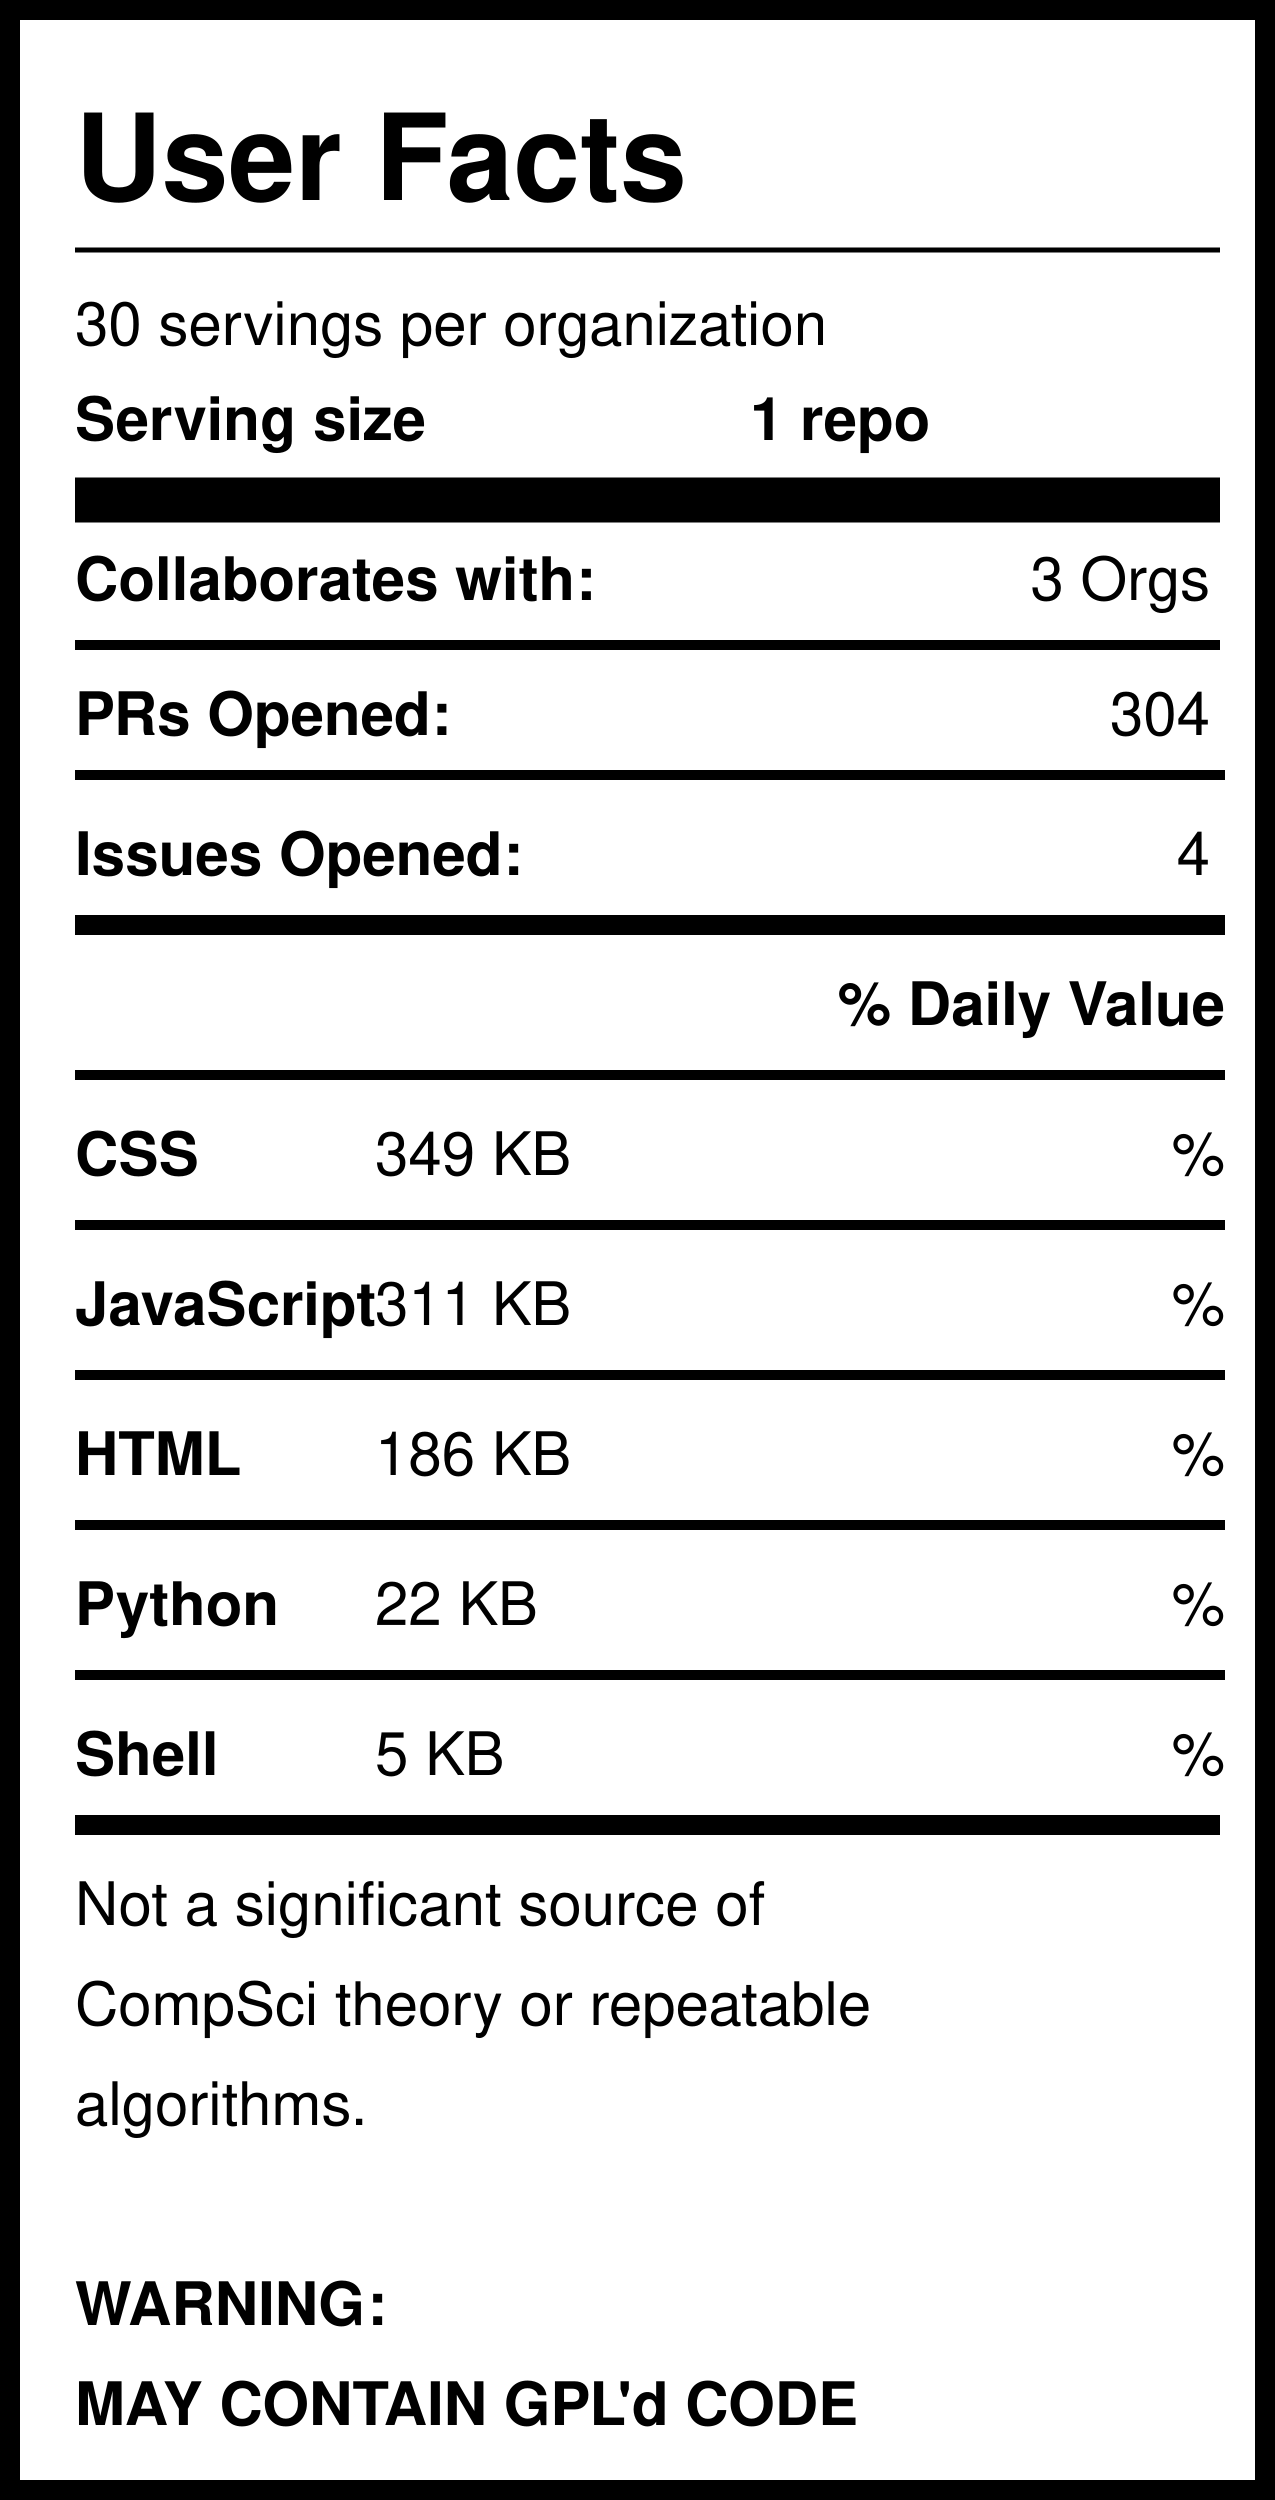
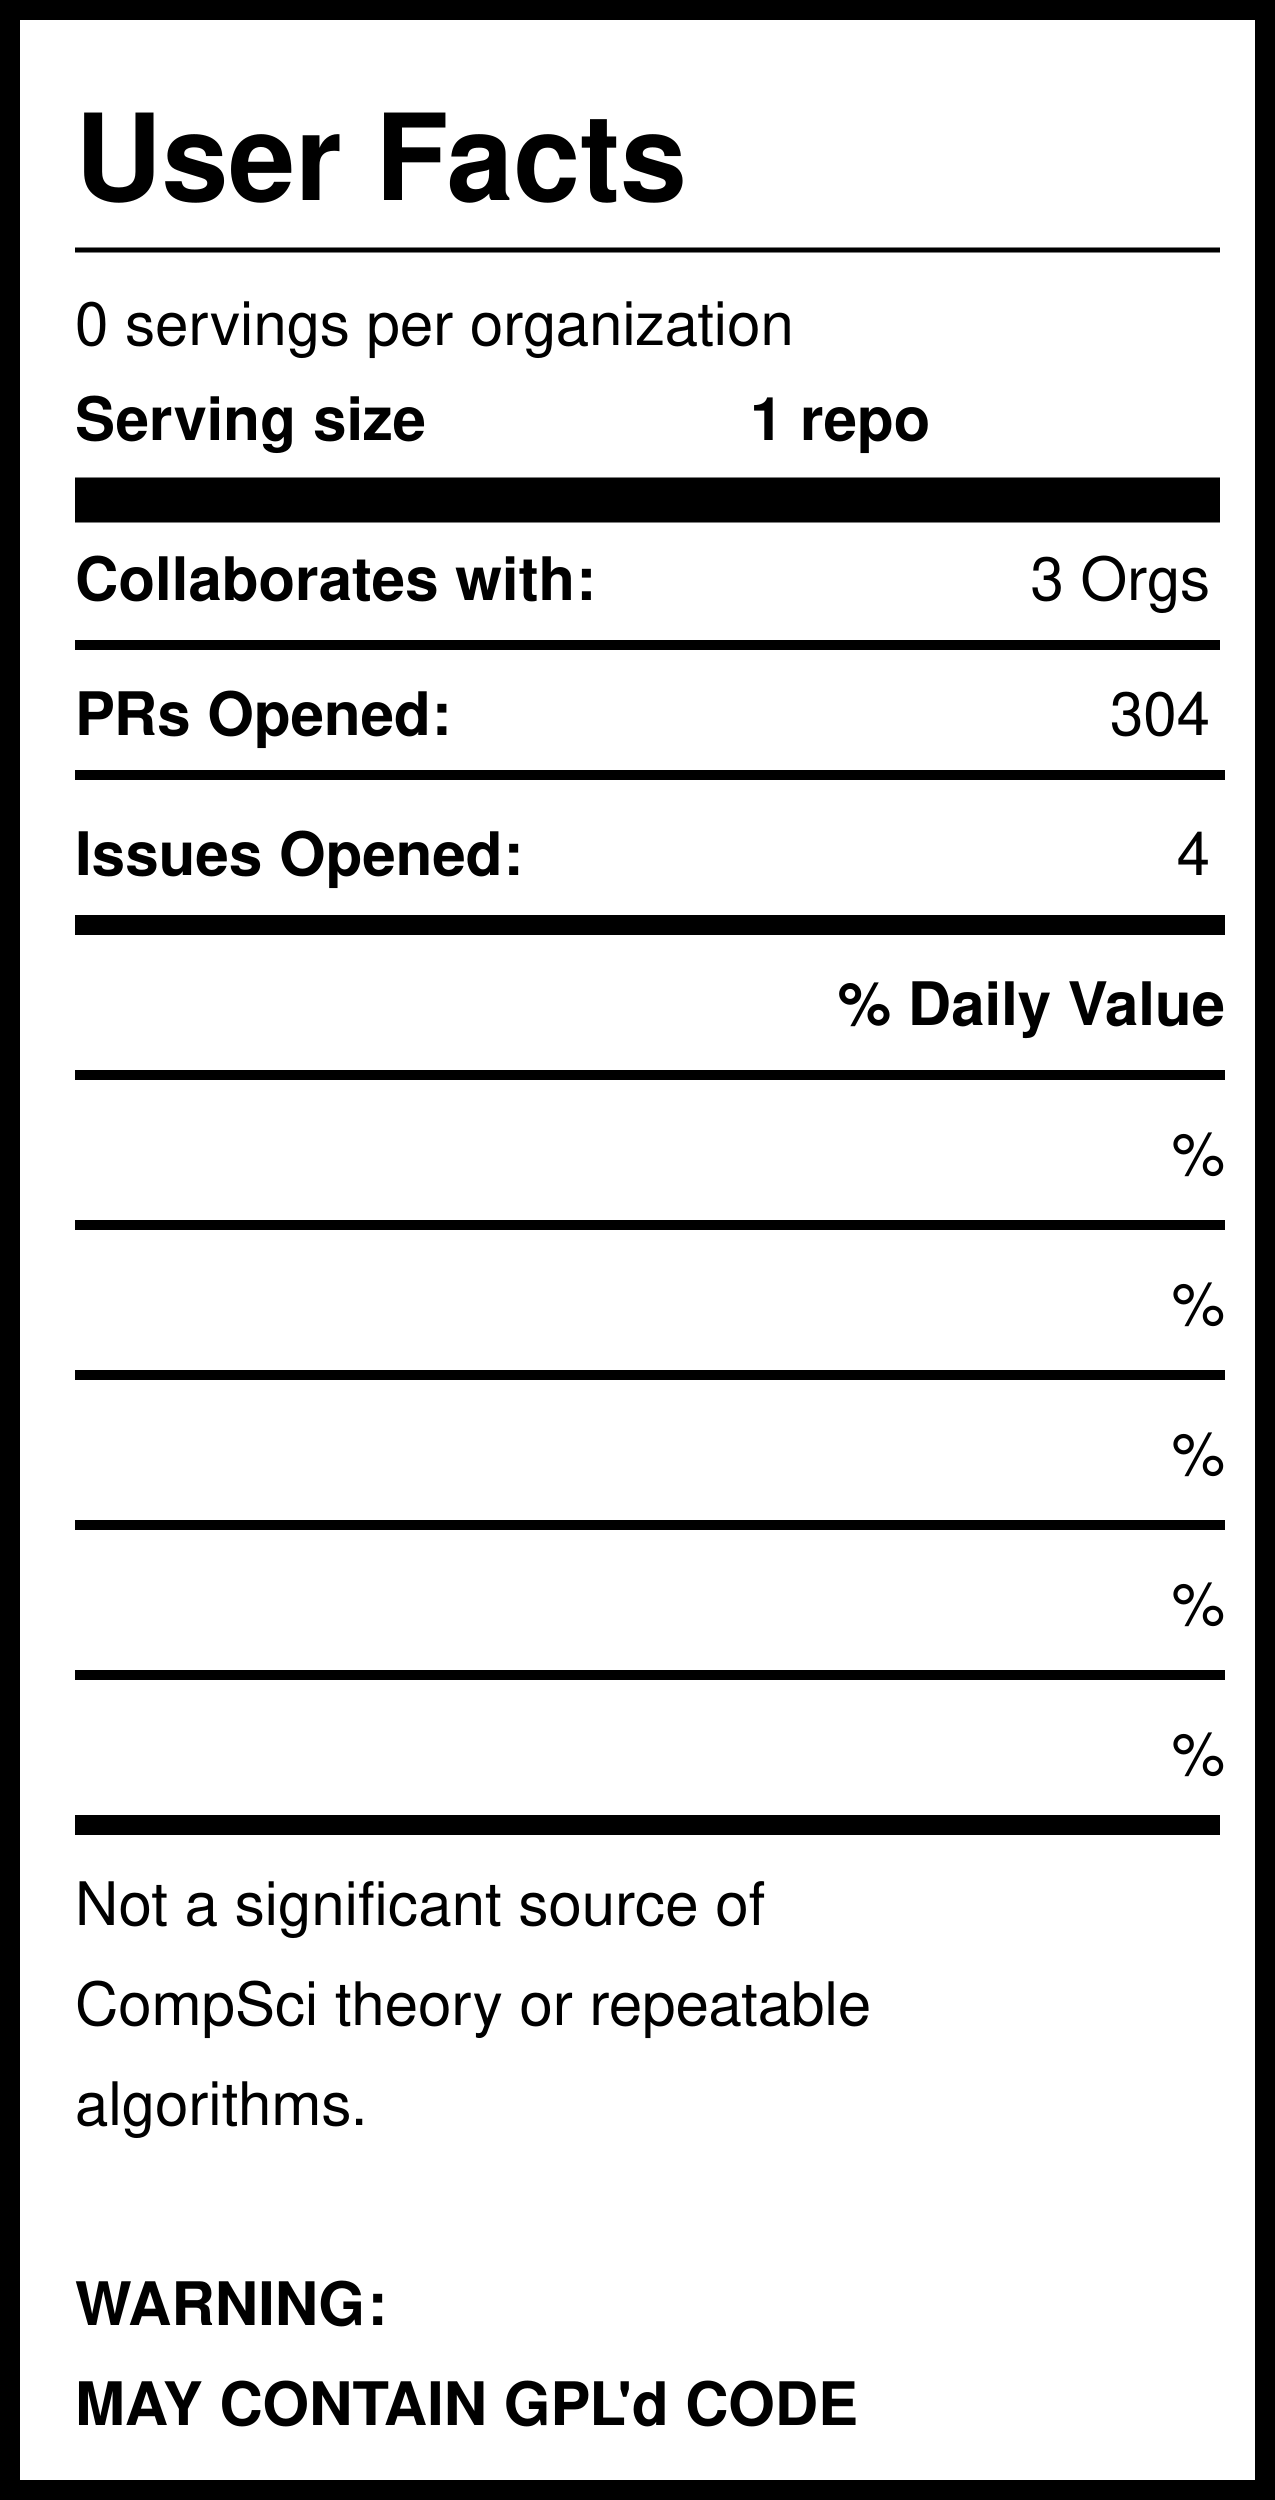
<svg xmlns="http://www.w3.org/2000/svg" version="1.1" width="255" height="500" style="background: white">
  <svg width="255" height="500">
    <rect width="255" height="500" style="fill:rgb(255,255,255);stroke-width:8;stroke:rgb(0,0,0)" />
    <text x="15" y="40" font-family="Helvetica" font-weight="bold" font-size="2em">User Facts</text>
    <line x1="15" y1="50" x2="244" y2="50" style="stroke:rgb(0,0,0);stroke-width:1" />
-     <text x="15" y="69" font-family="Helvetica" lengthAdjust="spacingAndGlyphs">30 servings per organization</text>
+     <text x="15" y="69" font-family="Helvetica" lengthAdjust="spacingAndGlyphs">0 servings per organization</text>
    <text x="15" y="88" font-family="Helvetica" font-weight="bold" lengthAdjust="spacingAndGlyphs">Serving size</text>
    <text x="150" y="88" font-family="Helvetica" font-weight="bold" lengthAdjust="spacingAndGlyphs">1 repo</text>
    <line x1="15" y1="100" x2="244" y2="100" style="stroke:rgb(0,0,0);stroke-width:9" />
    <text x="15" y="120" font-family="Helvetica" font-weight="bold" lengthAdjust="spacingAndGlyphs">Collaborates with:</text>
    <text x="242" y="120" font-family="Helvetica" text-anchor="end" lengthAdjust="spacingAndGlyphs">3 Orgs</text>
    <line x1="15" y1="129" x2="244" y2="129" style="stroke:rgb(0,0,0);stroke-width:2" />
    <text x="15" y="147" font-family="Helvetica" font-weight="bold" lengthAdjust="spacingAndGlyphs">PRs Opened:</text>
    <text x="242" y="147" font-family="Helvetica" text-anchor="end" lengthAdjust="spacingAndGlyphs">304</text>
    <text x="15" y="175" font-family="Helvetica" font-weight="bold" lengthAdjust="spacingAndGlyphs">Issues Opened:</text>
    <text x="242" y="175" font-family="Helvetica" lengthAdjust="spacingAndGlyphs" text-anchor="end">4</text>
    <line x1="15" y1="185" x2="245" y2="185" style="stroke:rgb(0,0,0);stroke-width:4" />
    <line x1="15" y1="155" x2="245" y2="155" style="stroke:rgb(0,0,0);stroke-width:2" />
    <text x="245" y="205" font-family="Helvetica" font-weight="bold" text-anchor="end" lengthAdjust="spacingAndGlyphs">% Daily Value</text>
    <line x1="15" y1="215" x2="245" y2="215" style="stroke:rgb(0,0,0);stroke-width:2" />
-     <text x="15" y="235" font-family="Helvetica" font-weight="bold" lengthAdjust="spacingAndGlyphs">CSS</text>
-     <text x="75" y="235" font-family="Helvetica" lengthAdjust="spacingAndGlyphs">349 KB</text>
+     <text x="15" y="235" font-family="Helvetica" font-weight="bold" lengthAdjust="spacingAndGlyphs" />
+     <text x="75" y="235" font-family="Helvetica" lengthAdjust="spacingAndGlyphs" />
    <text x="245" y="235" font-family="Helvetica" lengthAdjust="spacingAndGlyphs" text-anchor="end">%</text>
    <line x1="15" y1="245" x2="245" y2="245" style="stroke:rgb(0,0,0);stroke-width:2" />
-     <text x="15" y="265" font-family="Helvetica" font-weight="bold" lengthAdjust="spacingAndGlyphs">JavaScript</text>
-     <text x="75" y="265" font-family="Helvetica" lengthAdjust="spacingAndGlyphs">311 KB</text>
+     <text x="15" y="265" font-family="Helvetica" font-weight="bold" lengthAdjust="spacingAndGlyphs" />
+     <text x="75" y="265" font-family="Helvetica" lengthAdjust="spacingAndGlyphs" />
    <text x="245" y="265" font-family="Helvetica" lengthAdjust="spacingAndGlyphs" text-anchor="end">%</text>
    <line x1="15" y1="275" x2="245" y2="275" style="stroke:rgb(0,0,0);stroke-width:2" />
-     <text x="15" y="295" font-family="Helvetica" font-weight="bold" lengthAdjust="spacingAndGlyphs">HTML</text>
-     <text x="75" y="295" font-family="Helvetica" lengthAdjust="spacingAndGlyphs">186 KB</text>
+     <text x="15" y="295" font-family="Helvetica" font-weight="bold" lengthAdjust="spacingAndGlyphs" />
+     <text x="75" y="295" font-family="Helvetica" lengthAdjust="spacingAndGlyphs" />
    <text x="245" y="295" font-family="Helvetica" lengthAdjust="spacingAndGlyphs" text-anchor="end">%</text>
    <line x1="15" y1="305" x2="245" y2="305" style="stroke:rgb(0,0,0);stroke-width:2" />
-     <text x="15" y="325" font-family="Helvetica" font-weight="bold" lengthAdjust="spacingAndGlyphs">Python</text>
-     <text x="75" y="325" font-family="Helvetica" lengthAdjust="spacingAndGlyphs">22 KB</text>
+     <text x="15" y="325" font-family="Helvetica" font-weight="bold" lengthAdjust="spacingAndGlyphs" />
+     <text x="75" y="325" font-family="Helvetica" lengthAdjust="spacingAndGlyphs" />
    <text x="245" y="325" font-family="Helvetica" lengthAdjust="spacingAndGlyphs" text-anchor="end">%</text>
    <line x1="15" y1="335" x2="245" y2="335" style="stroke:rgb(0,0,0);stroke-width:2" />
-     <text x="15" y="355" font-family="Helvetica" font-weight="bold" lengthAdjust="spacingAndGlyphs">Shell</text>
-     <text x="75" y="355" font-family="Helvetica" lengthAdjust="spacingAndGlyphs">5 KB</text>
+     <text x="15" y="355" font-family="Helvetica" font-weight="bold" lengthAdjust="spacingAndGlyphs" />
+     <text x="75" y="355" font-family="Helvetica" lengthAdjust="spacingAndGlyphs" />
    <text x="245" y="355" font-family="Helvetica" lengthAdjust="spacingAndGlyphs" text-anchor="end">%</text>
    <line x1="15" y1="365" x2="244" y2="365" style="stroke:rgb(0,0,0);stroke-width:4" />
    <text id="Warning1" x="15" y="385" font-family="Helvetica" lengthAdjust="spacingAndGlyphs">Not a significant source of </text>
    <text id="Warning2" x="15" y="405" font-family="Helvetica" lengthAdjust="spacingAndGlyphs">CompSci theory or repeatable</text>
    <text id="Warning3" x="15" y="425" font-family="Helvetica" lengthAdjust="spacingAndGlyphs">algorithms. </text>
    <text id="GPL1" x="15" y="465" font-family="Helvetica" font-weight="bold" lengthAdjust="spacingAndGlyphs">WARNING:</text>
    <text id="GPL2" x="15" y="485" font-family="Helvetica" font-weight="bold" lengthAdjust="spacingAndGlyphs">MAY CONTAIN GPL'd CODE</text>
  </svg>
</svg>
